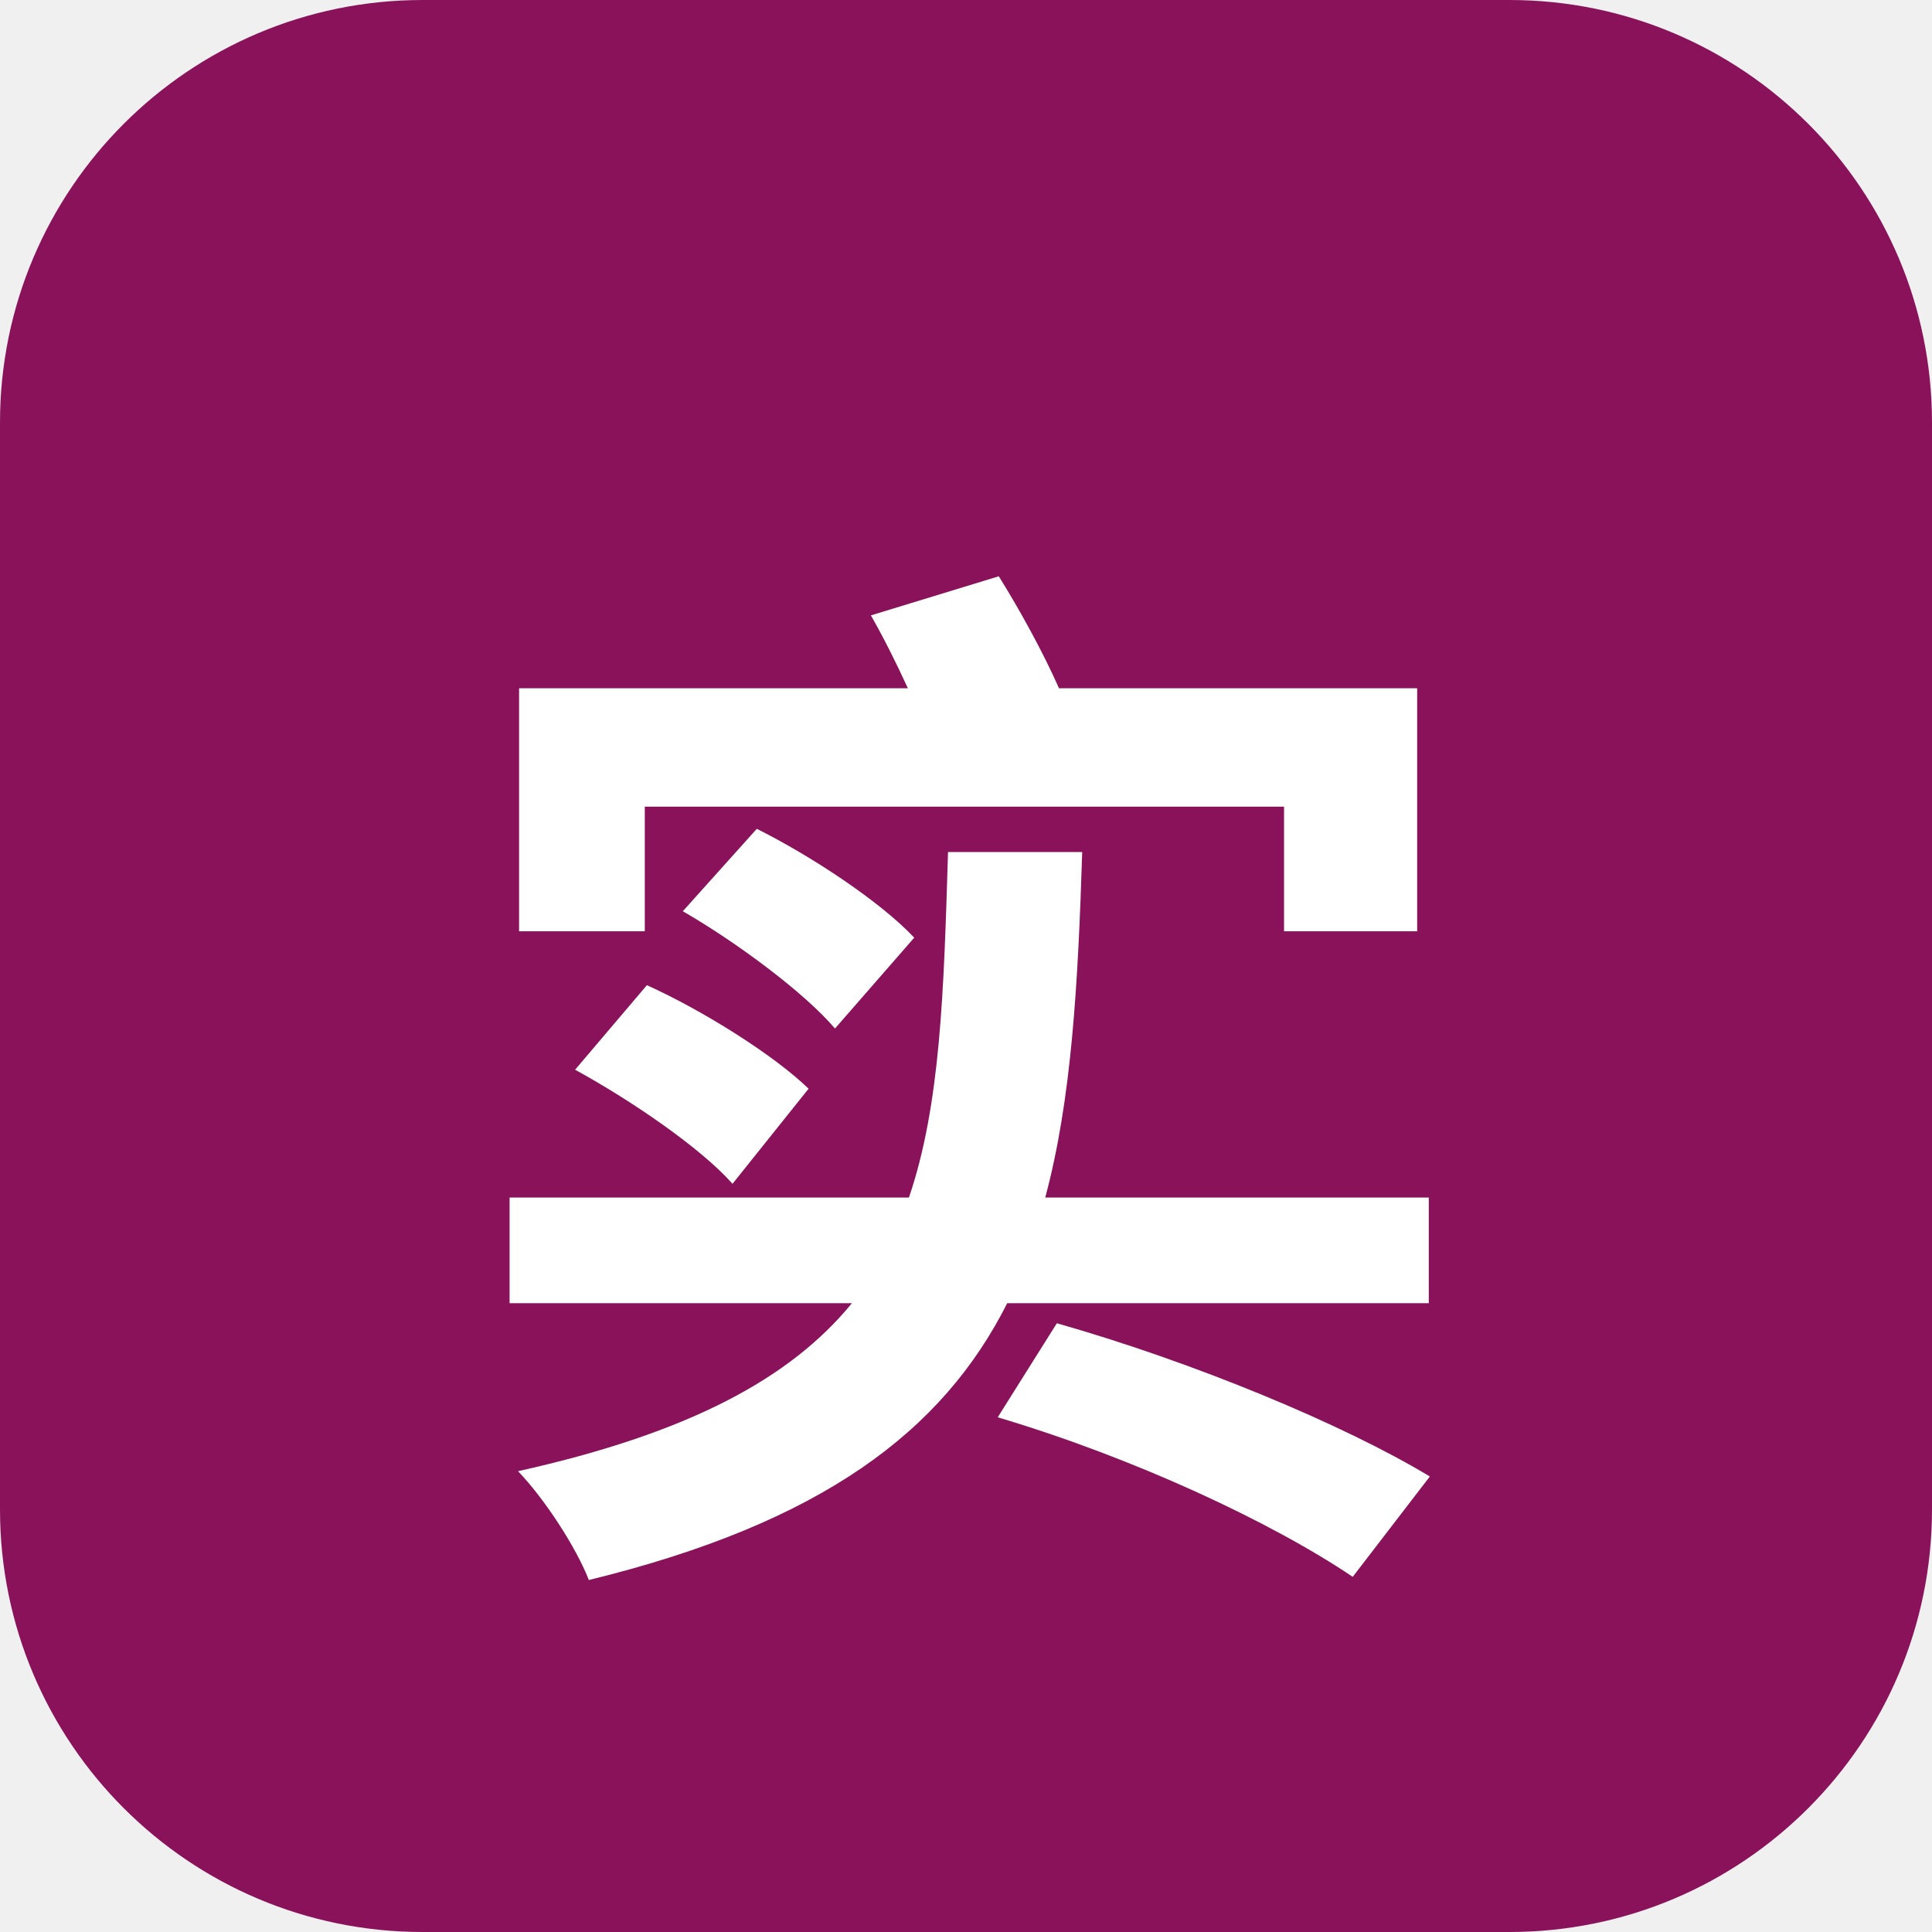
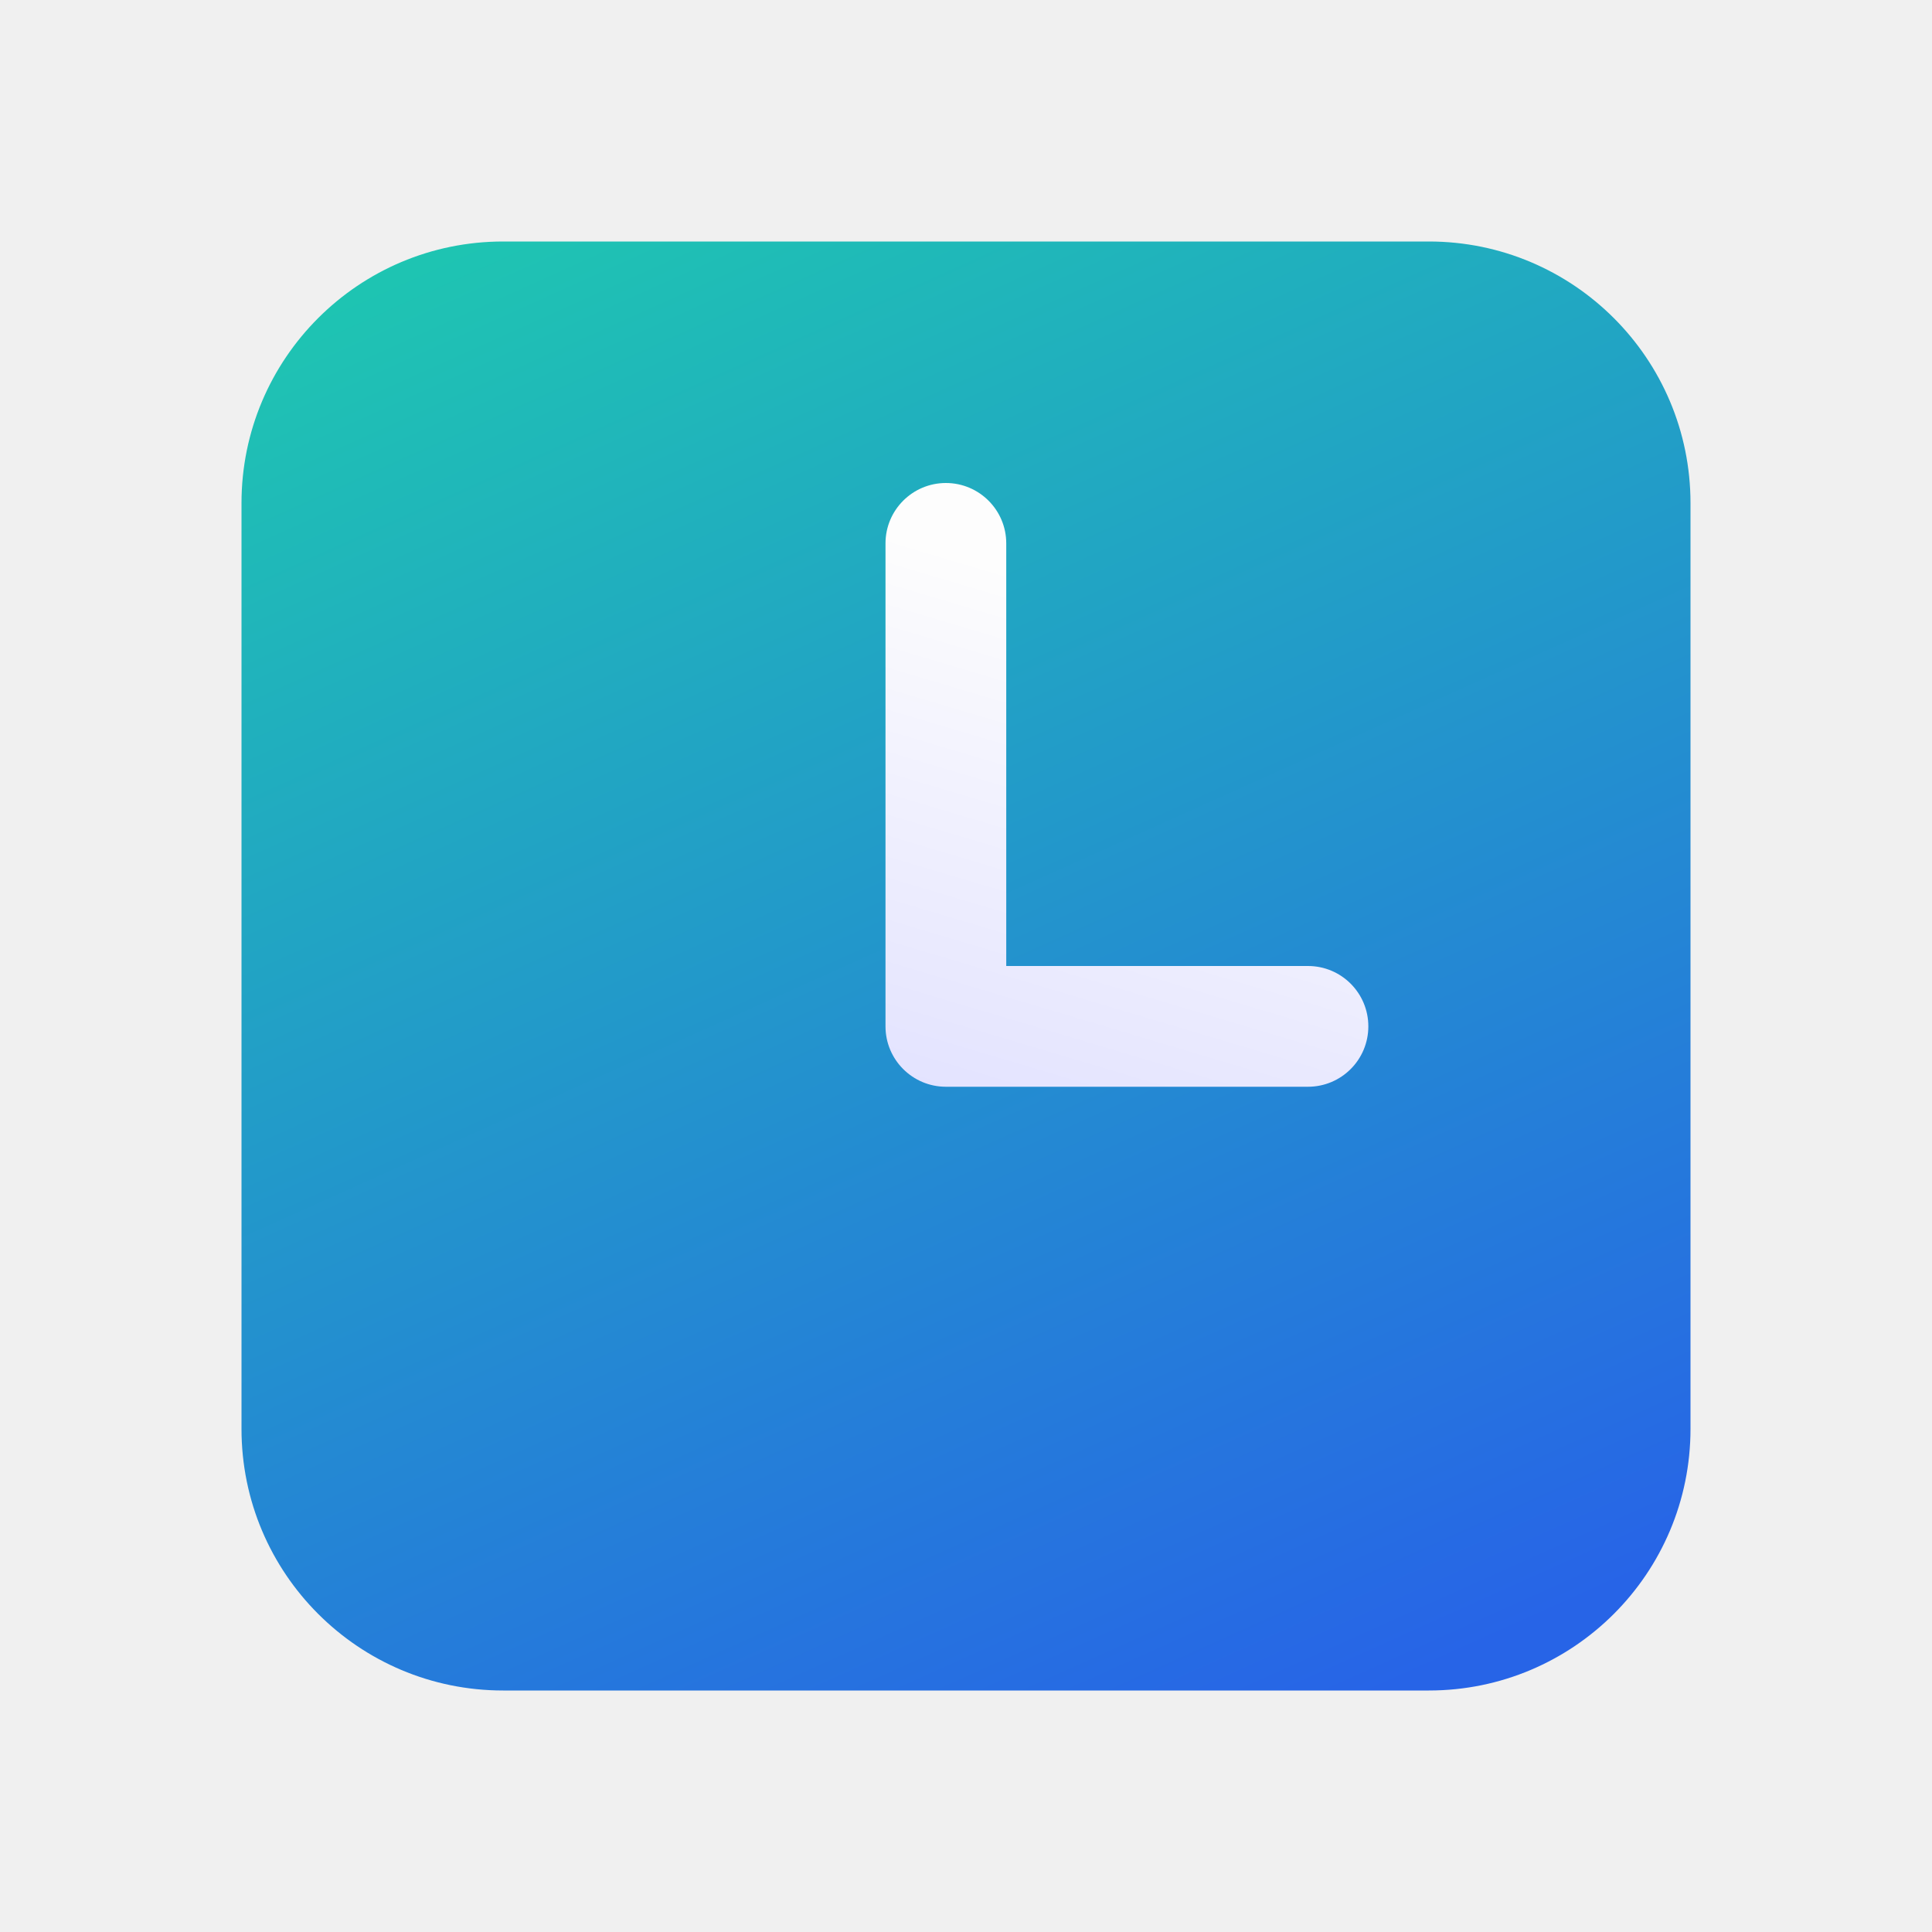
- <svg xmlns="http://www.w3.org/2000/svg" width="512" height="512" viewBox="0 0 512 512">
-   <rect width="512" height="512" rx="112" fill="#8A125A" />
-   <text x="256" y="272" text-anchor="middle" dominant-baseline="central" font-family="'Microsoft YaHei','PingFang SC','Noto Sans SC',sans-serif" font-size="280" font-weight="700" fill="#ffffff">实</text>
+ <svg xmlns="http://www.w3.org/2000/svg" width="24" height="24" viewBox="0 0 24 24" fill="none">
+   <path d="M17.75 3C19.545 3 21 4.455 21 6.25V17.75C21 19.545 19.545 21 17.75 21H6.25C4.455 21 3 19.545 3 17.75V6.25C3 4.455 4.455 3 6.25 3H17.75Z" fill="url(#paint0_linear_378174_9644)" />
+   <path d="M11.75 6C11.336 6 11 6.336 11 6.75V12.75C11 13.164 11.336 13.5 11.75 13.5H16.248C16.663 13.5 16.998 13.164 16.998 12.75C16.998 12.336 16.663 12 16.248 12H12.5V6.75C12.5 6.336 12.164 6 11.75 6Z" fill="url(#paint1_linear_378174_9644)" />
+   <defs>
+     <linearGradient id="paint0_linear_378174_9644" x1="6" y1="2" x2="15" y2="22" gradientUnits="userSpaceOnUse">
+       <stop stop-color="#1EC8B0" />
+       <stop offset="1" stop-color="#2764E7" />
+     </linearGradient>
+     <linearGradient id="paint1_linear_378174_9644" x1="10.906" y1="6.562" x2="8.694" y2="13.988" gradientUnits="userSpaceOnUse">
+       <stop stop-color="#FDFDFD" />
+       <stop offset="1" stop-color="#DEDEFF" />
+     </linearGradient>
+   </defs>
</svg>
